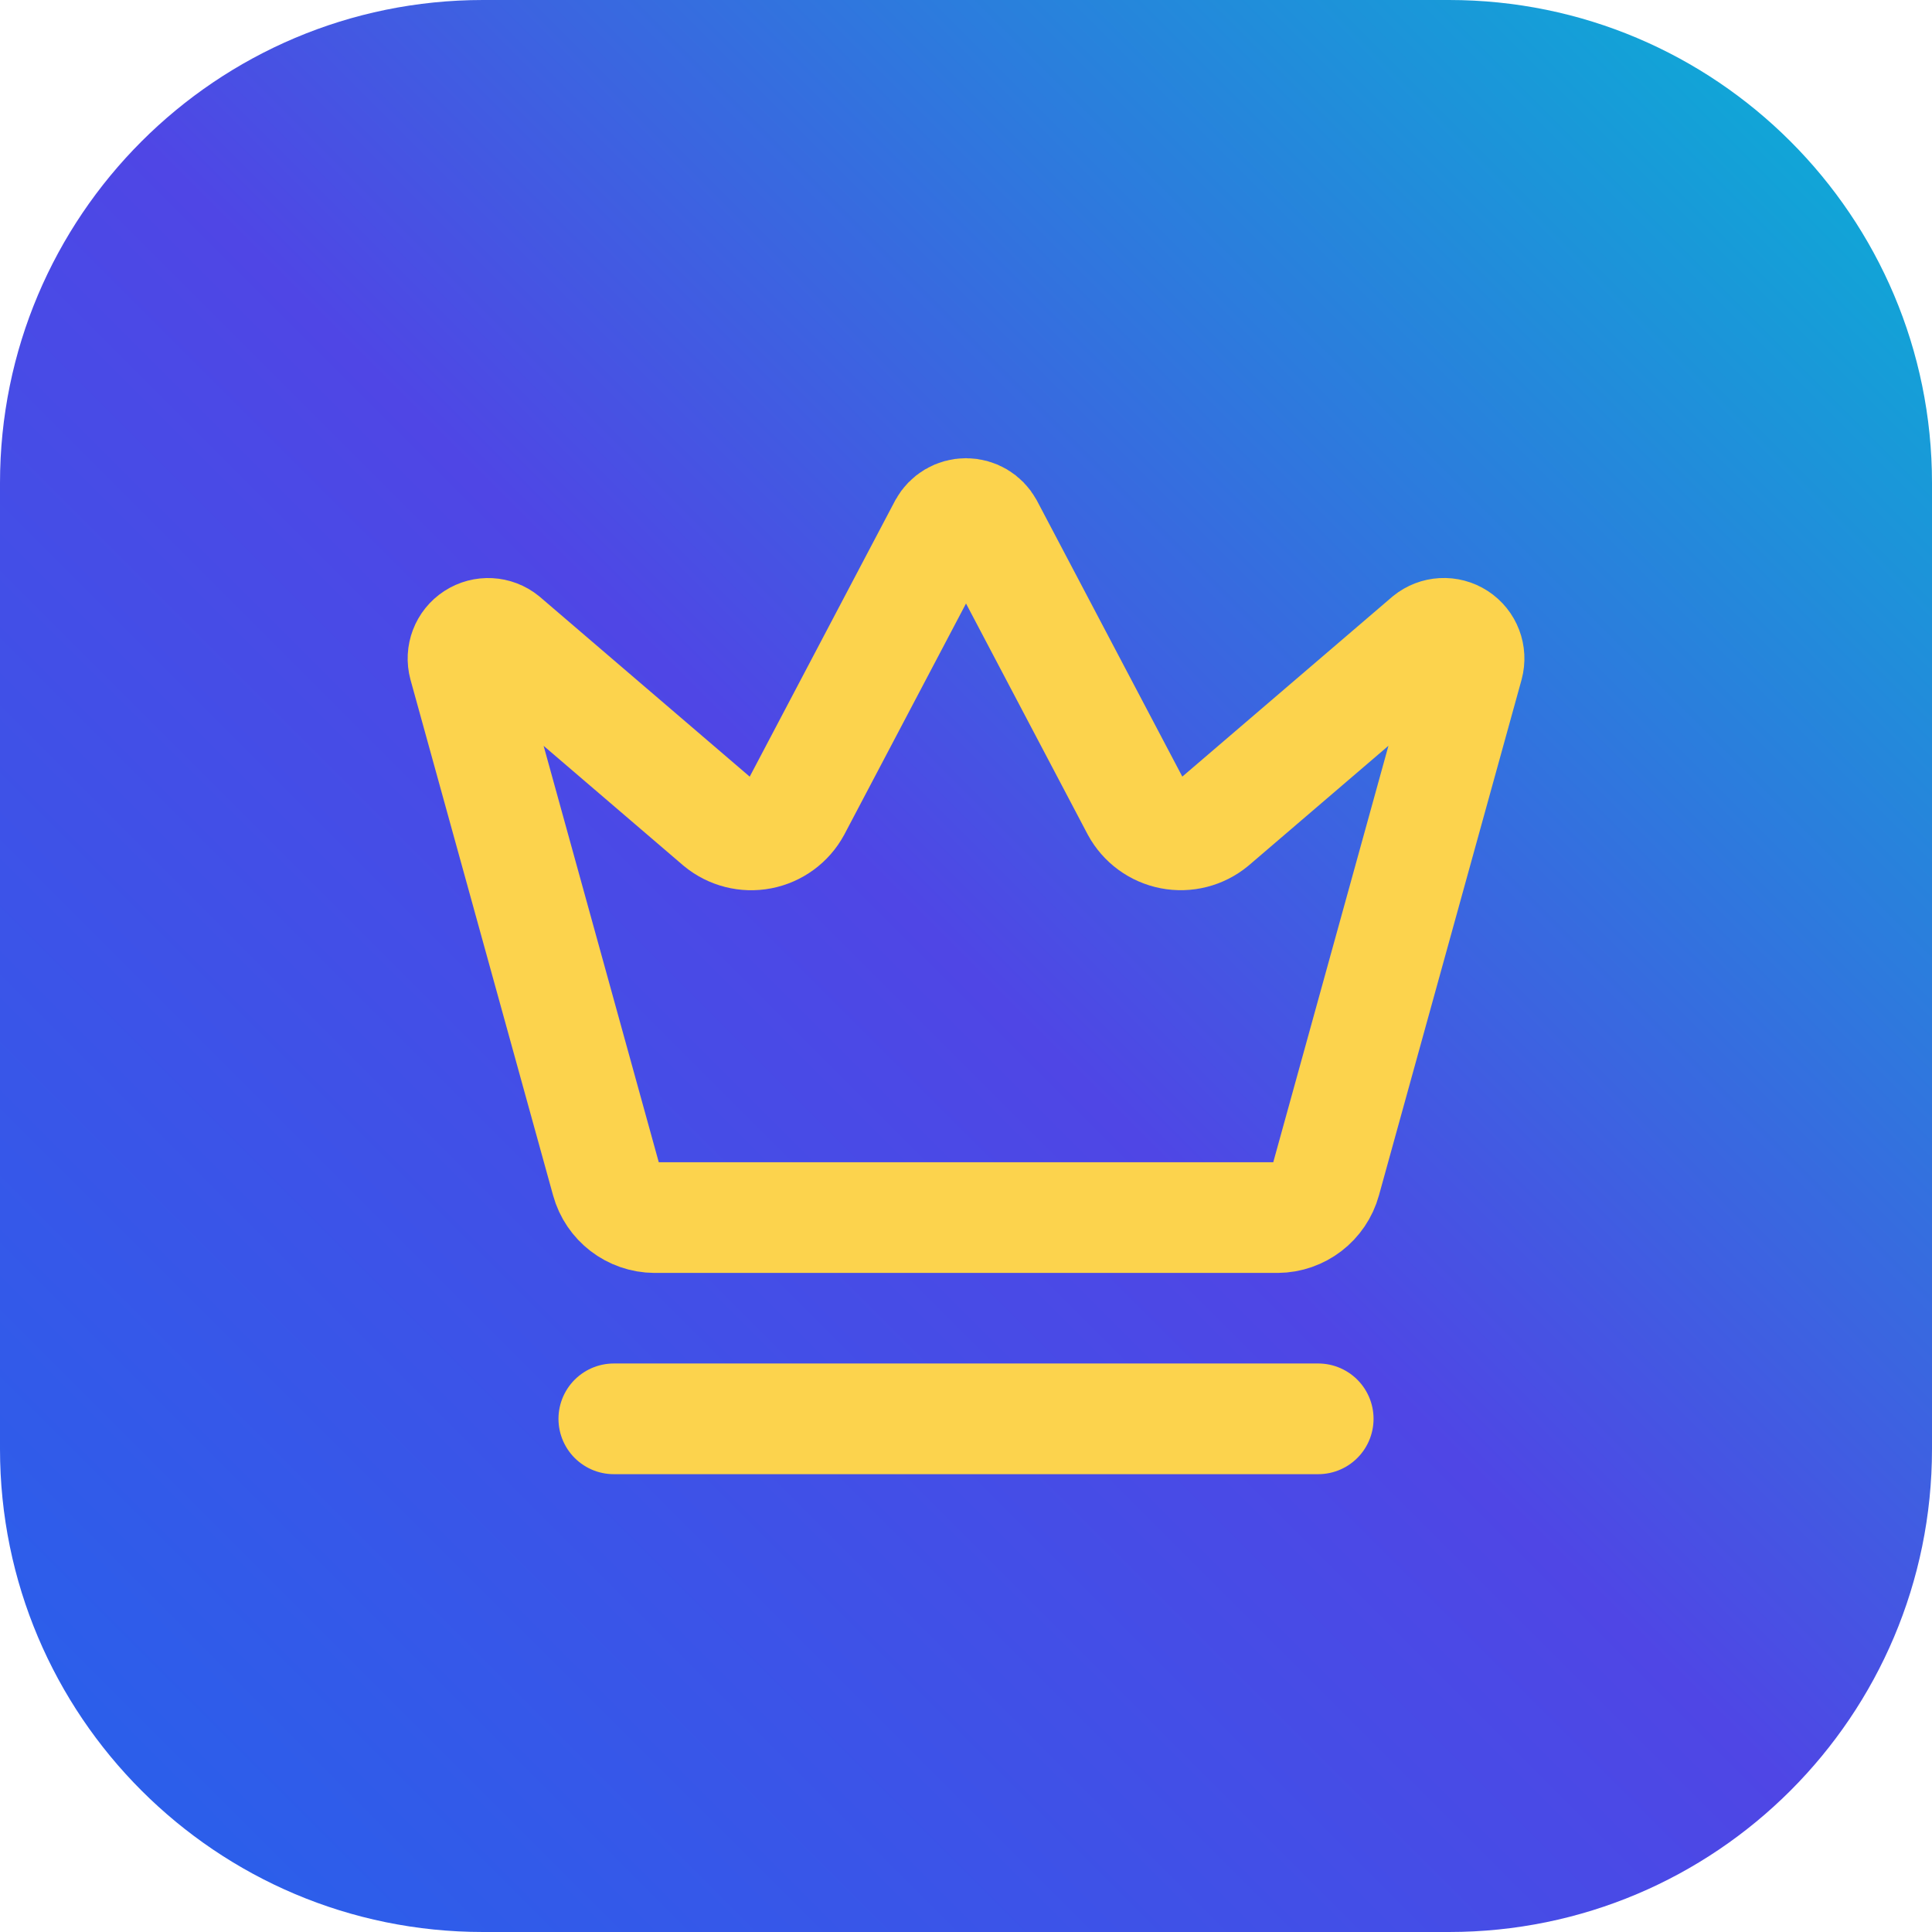
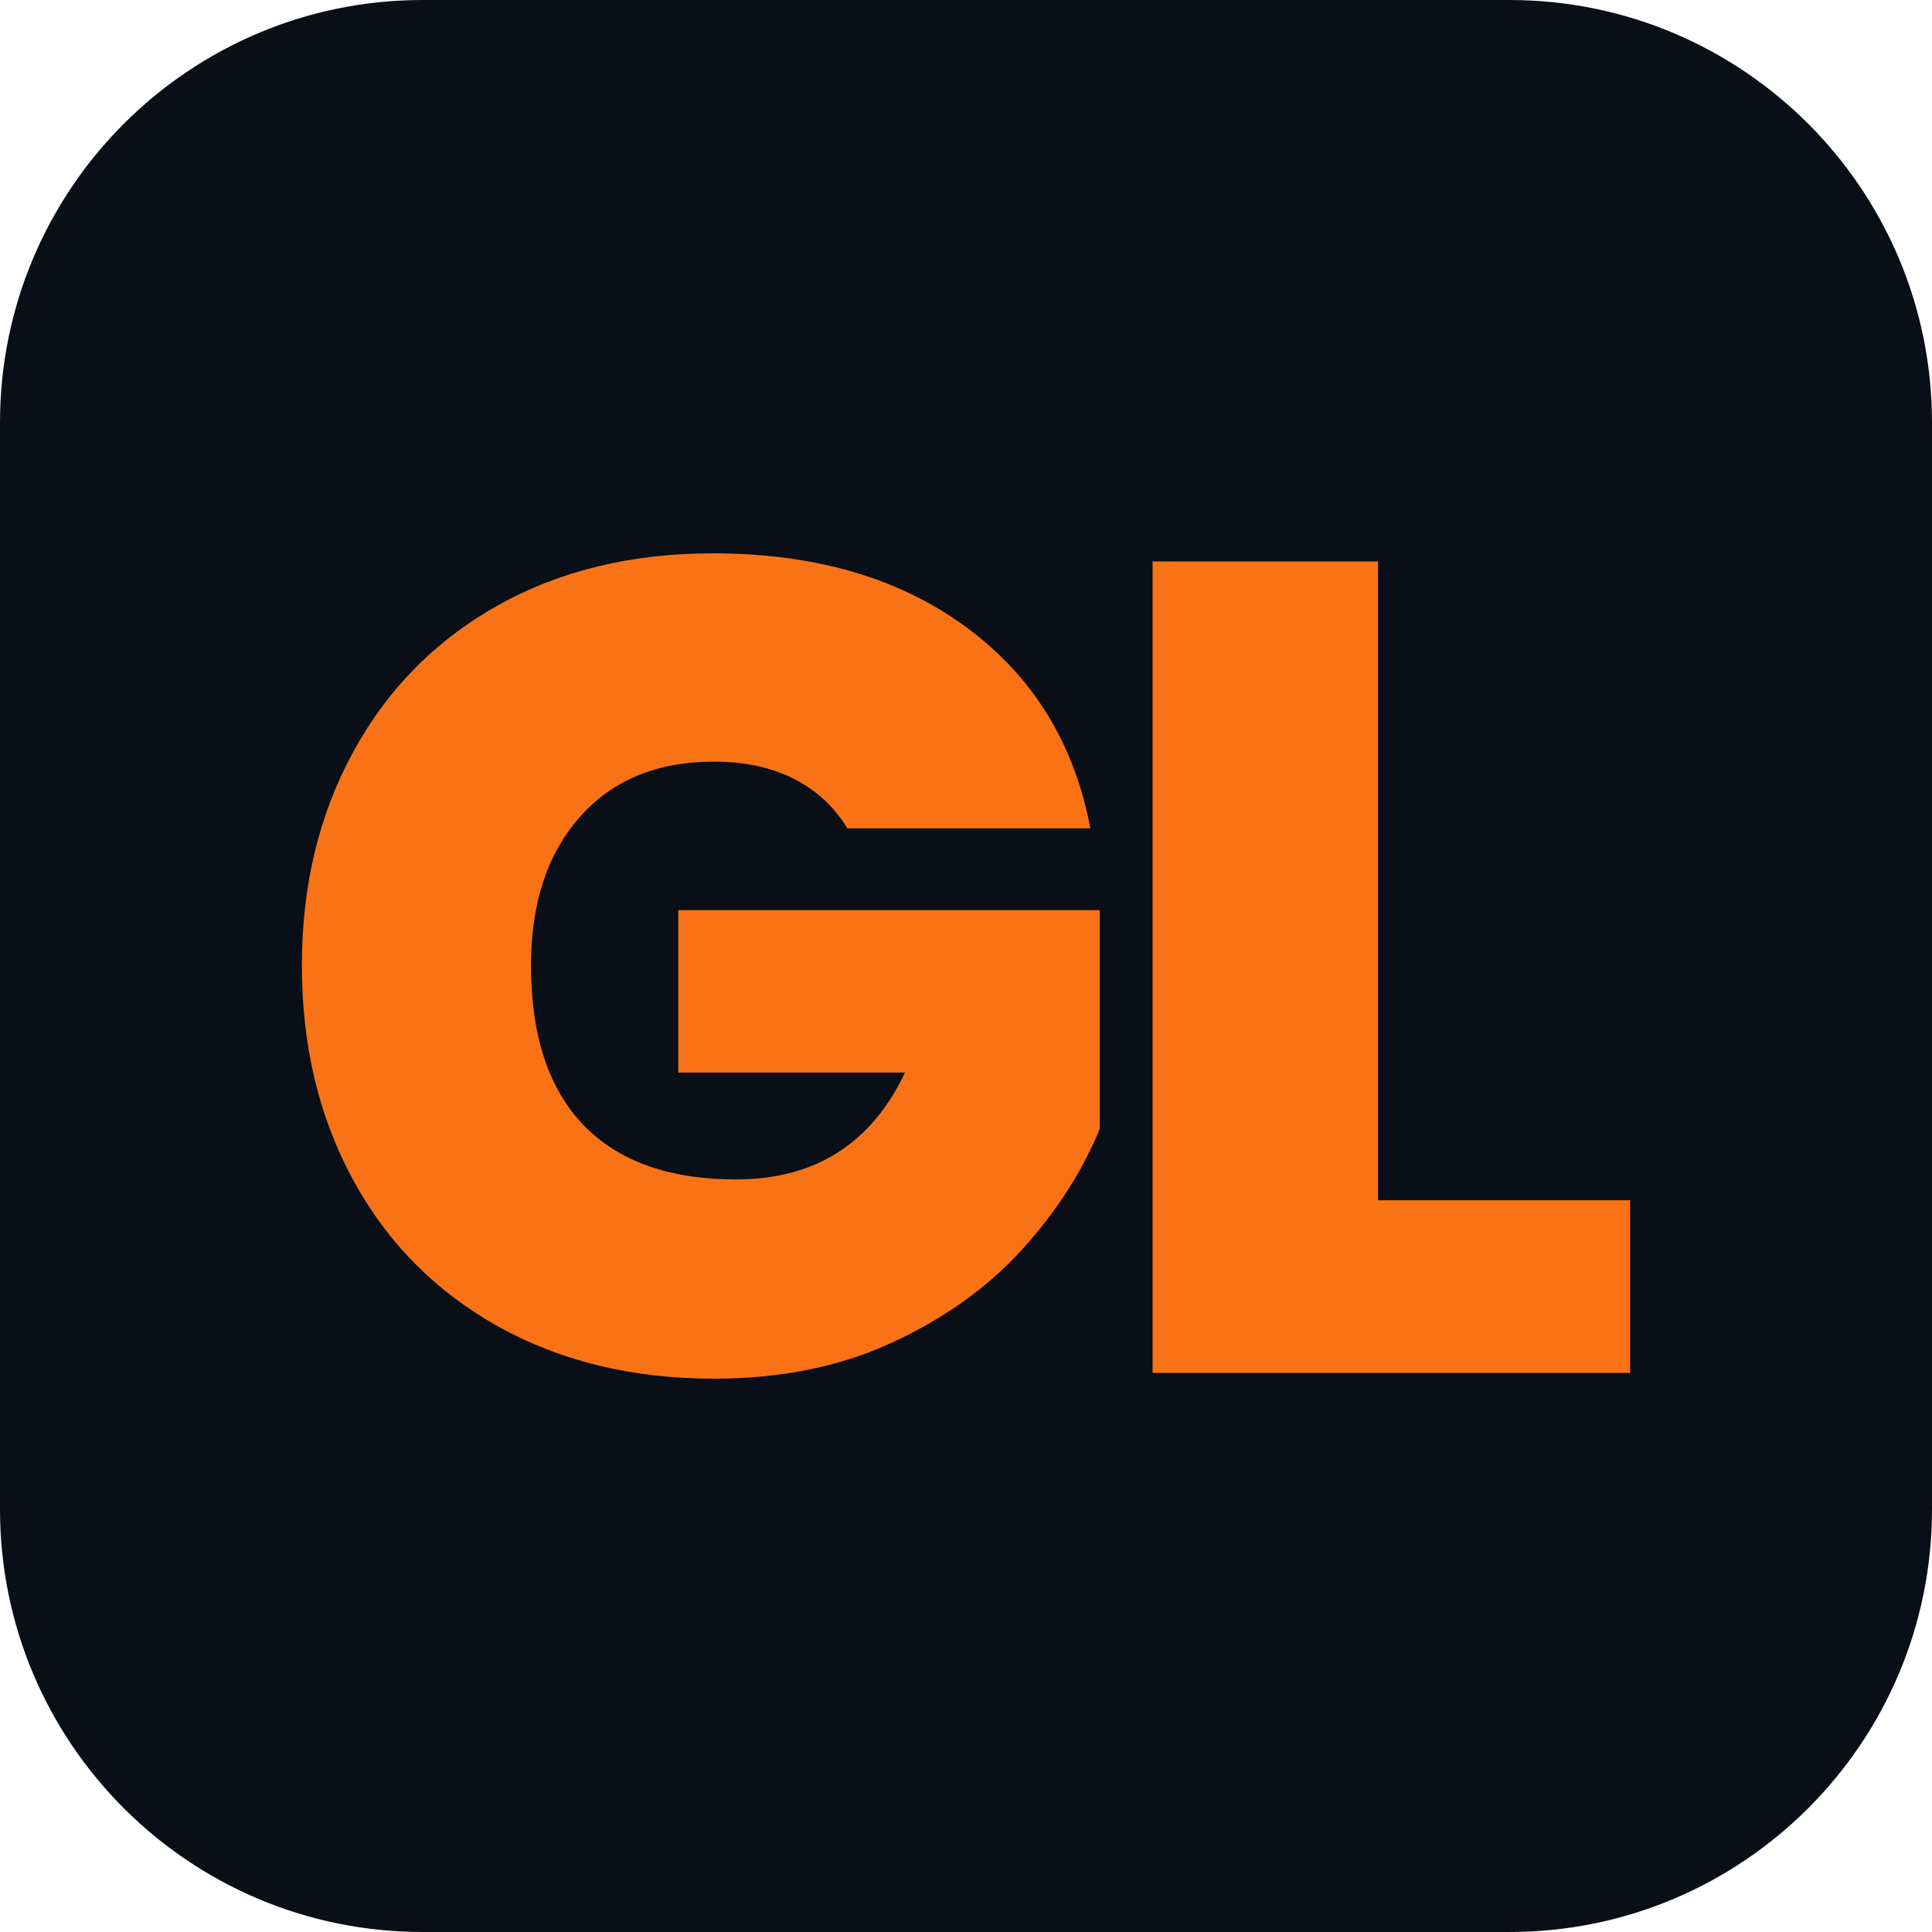
- <svg xmlns="http://www.w3.org/2000/svg" width="64" height="64" viewBox="0 0 64 64">
-   <defs>
-     <linearGradient id="oxenglCrownBg" x1="0" y1="1" x2="1" y2="0">
-       <stop offset="0" stop-color="#2563eb" />
-       <stop offset="0.5" stop-color="#4f46e5" />
-       <stop offset="1" stop-color="#06b6d4" />
-     </linearGradient>
-   </defs>
-   <rect width="64" height="64" rx="16" fill="url(#oxenglCrownBg)" />
-   <g transform="translate(12 12) scale(1.6667)" fill="none" stroke="#fcd34d" stroke-width="2.2" stroke-linecap="round" stroke-linejoin="round">
-     <path d="M11.562 3.266a.5.5 0 0 1 .876 0L15.39 8.87a1 1 0 0 0 1.516.294L21.183 5.5a.5.5 0 0 1 .798.519l-2.834 10.246a1 1 0 0 1-.956.735H5.81a1 1 0 0 1-.957-.735L2.02 6.02a.5.5 0 0 1 .798-.519l4.276 3.664a1 1 0 0 0 1.516-.294z" />
-     <path d="M5 21h14" />
-   </g>
+ <svg xmlns="http://www.w3.org/2000/svg" viewBox="0 0 64 64" width="64" height="64">
+   <rect width="64" height="64" rx="14" fill="#0A0E16" />
+   <path fill="#F97316" d="M36.12 27.44L28.07 27.44Q27.43 26.38 26.30 25.80Q25.18 25.23 23.65 25.23L23.65 25.23Q20.83 25.23 19.21 27.06Q17.59 28.89 17.59 31.98L17.59 31.98Q17.59 35.45 19.32 37.26Q21.06 39.07 24.38 39.07L24.38 39.07Q28.30 39.07 29.98 35.53L29.98 35.53L22.47 35.53L22.47 30.15L36.43 30.15L36.43 37.40Q35.55 39.53 33.85 41.40Q32.15 43.27 29.56 44.47Q26.97 45.67 23.65 45.67L23.65 45.67Q19.61 45.67 16.50 43.94Q13.39 42.20 11.70 39.09Q10 35.98 10 31.98L10 31.98Q10 28.02 11.70 24.91Q13.39 21.80 16.48 20.06Q19.57 18.33 23.61 18.33L23.61 18.33Q28.68 18.33 32.00 20.77Q35.32 23.21 36.12 27.44L36.12 27.44ZM45.65 18.60L45.65 39.76L54 39.76L54 45.48L38.18 45.48L38.18 18.60L45.65 18.60Z" />
</svg>
